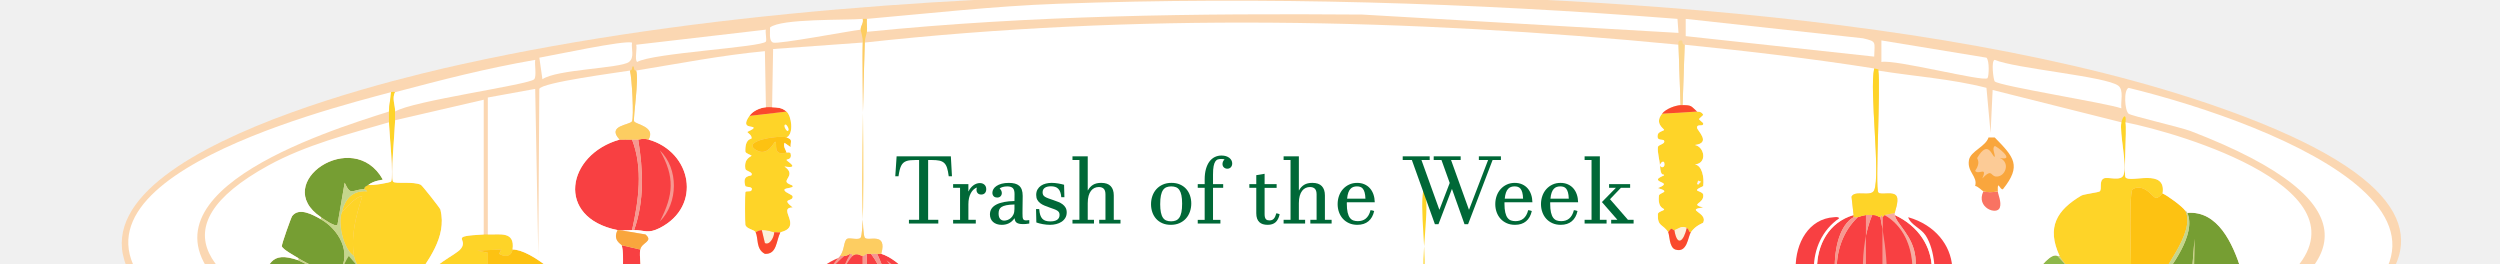
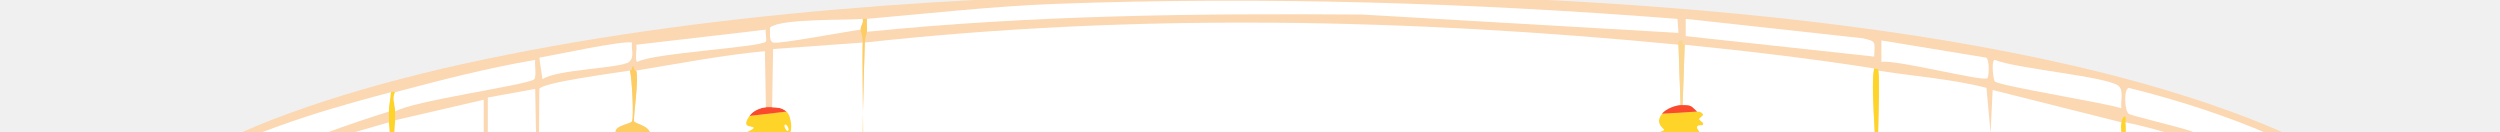
- <svg xmlns="http://www.w3.org/2000/svg" id="Layer_1" data-name="Layer 1" viewBox="0 100 1900 200">
+ <svg xmlns="http://www.w3.org/2000/svg" id="Layer_1" data-name="Layer 1" viewBox="0 100 1900 100">
  <defs>
    <style>
      .cls-1 {
        fill: #f9a63d;
      }

      .cls-2 {
        fill: #fff;
      }

      .cls-3 {
        fill: #f84042;
      }

      .cls-4 {
        fill: none;
      }

      .cls-5 {
        fill: #fae574;
      }

      .cls-6 {
        fill: #769e33;
      }

      .cls-7 {
        fill: #f71a16;
      }

      .cls-8 {
        fill: #006837;
      }

      .cls-9 {
        fill: #f6aca3;
      }

      .cls-10 {
        fill: #f87e7f;
      }

      .cls-11 {
        fill: #fbd7b2;
      }

      .cls-12 {
        fill: #f97362;
      }

      .cls-13 {
        fill: #8eb84a;
      }

      .cls-14 {
        fill: #f69892;
      }

      .cls-15 {
        fill: #fdcd61;
      }

      .cls-16 {
        fill: #fbf0dc;
      }

      .cls-17 {
        fill: #fbf3fa;
      }

      .cls-18 {
        fill: #fed428;
      }

      .cls-19 {
        fill: #fdc212;
      }

      .cls-20 {
        fill: #c4d68c;
      }

      .cls-21 {
        fill: #fbd68e;
      }

      .cls-22 {
        fill: #fa492d;
      }

      .cls-23 {
        fill: #fccb96;
      }
    </style>
  </defs>
  <g>
    <path class="cls-11" d="M922.62,94.69c229.99-1.51,571.3,12.16,785.92,95.02,254.98,98.44,30.03,188.62-100.2,221.17-248.42,62.1-561.67,71.75-817.23,60.62-151.18-6.58-554.53-39.15-668.5-135.98C-1.22,230.31,293.62,161.47,351.19,148.76c180.15-39.79,386.94-52.85,571.44-54.06Z" />
    <path class="cls-2" d="M297.18,170.05c-.16,5.11-1.57,9.54-1.57,14.74-48.07,15.14-205.51,64.44-121.33,137.62,94.23,81.92,444.32,113.94,571.44,121.24,230.3,13.21,486.32,6.99,713.9-31.13,91.99-15.41,492.18-102.8,205.09-212.98-7.04-2.7-45.07-11.52-46.97-13.11-3.01-2.52-3.88-18.14,0-19.66,112.96,27.6,325.27,110.59,103.33,203.15-259.88,108.38-750.89,110.22-1031.72,90.11-133.45-9.56-457.31-43.15-560.48-126.15-114.18-91.86,116.02-149.83,168.3-163.83Z" />
    <path class="cls-2" d="M658.82,124.18c.38-3.17-.26-6.63,0-9.83,46.63-4.09,96.45-9.71,144.82-11.47,157.06-5.7,314.76-.78,471.24,11.47l.78,10.65-240.32-13.93c-125.71-.96-251.49.47-376.52,13.11Z" />
    <path class="cls-18" d="M300.31,170.05c-2.67,4.4.11,10.13,0,14.74-.05,2.31.04,4.51,0,6.55-.13,6.78-3.62,43.65-1.57,46.69,1.33,1.97,15.64-.42,21.14,2.46,1.04.55,14.59,17.66,14.87,18.84,5.13,21.3-10.01,38.95-20.35,54.88-6.06,3.13-4.41,4.74-4.7,4.91-3.7,2.18-12.44,9.01-16.44,8.19-1.39-.28-18.41-19.18-19.57-21.3-.22-.4-1.44-2.96-1.57-3.28-1.1-2.71-2.69-5.38-3.13-8.19-2.46-15.73,1.56-30.53,6.26-45.05-2.89-2.16-15.27,11.22-15.66,12.29,2.73-10.78,8.19-17.19,19.57-16.38l-2.35-1.64c-.03-2,2.02-2.47,3.13-3.28,2.7.84,16.72-1.71,17.22-2.46,2.24-3.32-1.44-38.52-1.57-45.05-.05-2.57,0-5.59,0-8.19,0-5.21,1.4-9.63,1.57-14.74,2.79-.75,2.27.23,3.13,0Z" />
    <path class="cls-11" d="M654.13,122.54c.03,1.2,1.74,5.6,1.57,9.83l-68.1,4.91-.78,44.23c-1.51-.08-3.19-.14-4.7,0l-.78-42.6c-32.89,3.09-65.32,9.43-97.85,14.74-2.18.36-1.28-3.45-2.35-3.28-1.31.22.18,2.85-2.35,3.28-9.04,1.53-66.91,8.97-68.89,13.93l-.78,126.97-2.35-126.97-36.01,6.55v104.03c-1.02-.06-2.11-.06-3.13,0v-102.39l-67.32,15.56c.04-2.04-.05-4.24,0-6.55,12.37-8.06,102.02-20.4,105.68-24.57,1.96-2.24.19-11.26.78-14.74,1.47-.26,1.67-1.39,3.13-1.64l2.35,16.38c10.67-7.55,59.38-8.24,65.75-13.11,4.54-3.47,1.52-10.34,2.35-14.74.65.21,3.06,1.47,3.13,1.64,1.03,2.46-1.39,11.6.78,13.11,11.29-6.82,95.19-11.19,97.85-15.56.73-1.2-.72-7.89,0-9.01.1-.15,2.69-1.27,3.13-1.64.21,3-1.17,10.23,2.35,11.47,3.89,1.38,57.68-8.8,66.54-9.83Z" />
    <path class="cls-2" d="M1281.14,114.35l134.64,14.74c10.73,2.54,8.86,2.45,8.61,13.93l-143.25-15.56v-13.11Z" />
    <path class="cls-2" d="M406.77,145.48c-.6,3.49,1.18,12.5-.78,14.74-3.65,4.18-93.31,16.52-105.68,24.57.11-4.61-2.67-10.35,0-14.74,37.22-9.78,66.85-17.6,106.46-24.57Z" />
    <path class="cls-2" d="M1515.98,145.48c15.37,6.61,84.61,12.53,93.93,19.66,4.42,3.38,1.59,12.36,2.35,17.2-11.75-4.13-92.71-16.95-96.28-20.48-.93-.92-2.92-15.76,0-16.38Z" />
    <path class="cls-2" d="M582.11,122.54c-.72,1.12.73,7.81,0,9.01-2.66,4.37-86.56,8.75-97.85,15.56-2.18-1.51.25-10.65-.78-13.11l98.63-11.47Z" />
    <path class="cls-2" d="M1429.87,130.73l79.84,13.11c2.43,2.29,1.84,14.42.78,15.56-2.83,3.07-70.48-14.55-80.63-12.29v-16.38Z" />
    <path class="cls-2" d="M480.35,132.37c-.82,4.41,2.19,11.28-2.35,14.74-6.38,4.87-55.08,5.55-65.75,13.11l-2.35-16.38c10.76-1.85,64.37-13.42,70.45-11.47Z" />
    <path class="cls-2" d="M655.69,114.35c.82,3.43-1.65,5.11-1.57,8.19-8.86,1.03-62.64,11.21-66.54,9.83-3.52-1.24-2.14-8.47-2.35-11.47,8.29-6.97,57.76-5.4,70.45-6.55Z" />
    <path class="cls-18" d="M367.63,278.18c1.02-.06,2.11-.06,3.13,0,8.43.47,20.84-3.03,18.79,11.47-.78,5.48-5.77,5.95-10.18,3.28l1.57-3.28-18,.82,7.83,1.64v86.01c-25.74-4.16-29.86-10.05-48.53-27.85-.12-.27-1.81-2.26-3.13-4.91l-9.39-26.21c.29-.17-1.37-1.78,4.7-4.91,2.16-1.11,3.37-3.59,5.48-3.28,1,1.57,2.53,2.26,3.91,3.28,4.6,3.36,7.78,12.43,10.96,17.2l-.78,22.12c8.41-12.06,3.68-32.2-8.61-39.32.78-13.1,20.69-19.58,25.05-25.39,5.81-7.75-9.99-9.13,17.22-10.65Z" />
    <path class="cls-13" d="M1563.73,294.57l37.57,40.14-27.4,27.03-2.35-41.78v44.23l-20.35-8.19,20.35,15.56c-7.58,1.8-57.74,16.31-59.49,10.65l16.44-38.5,19.57,9.01c-3.84-6.29-17.62-8.14-17.22-16.38.19-3.87,24.01-46.76,32.88-41.78Z" />
    <path class="cls-19" d="M1643.57,247.05c3.67,1.49,15.3,10.06,17.22,13.11,8.75,16.4-20.44,48.01-20.35,55.7-3.67,4.91-7.3,9.82-10.96,14.74-3.96,2.23-3.58,5.16-9.39,4.91.64-11.61-3.08-89.53.78-91.75,8.41-4.82,15.47,6.09,17.22,6.55,2.46.64,5.19-3.4,5.48-3.28Z" />
    <path class="cls-3" d="M480.35,206.1c8.48,21.72,5.01,46.51,0,68.81-2.98-.06-6.67.44-9.39,0-.51-.08-1.06.1-1.57,0-47.49-9.48-38.87-57.41,1.57-68.81.45-.13,7.78.05,9.39,0Z" />
    <path class="cls-6" d="M1703.06,304.4c-8.37,5.51-16.15,10.97-23.48,18.02-2.07,1.03-11.72,7.37-12.52,5.73l.78-46.69-3.91,49.97c-.96,1.87-23.4-8.54-23.48-15.56,9.3-12.44,28.98-37.71,21.92-54.06,23.31-1.85,34.47,23.36,40.71,42.6Z" />
    <path class="cls-6" d="M279.95,240.5c-1.11.81-3.16,1.28-3.13,3.28-9.42.15-10.01,5.71-14.87-4.91l-5.48,31.95c-1.53,2.08-10.78-4.57-12.52-5.73-38.82-26.01,24.6-68.71,46.97-28.67-.47.67-5.86.39-10.96,4.1Z" />
    <path class="cls-13" d="M466.26,369.93c-2.09,4.4-29.79,11.42-31.31,9.01,2.74-11.97,9.77-28.22,7.05-40.14l-8.61,40.14c-1.29,1.49-13.98-12.1-14.09-13.11-.16-1.43,8.59-25.87,9.39-27.03.23-.33,5.91-4.74,6.26-4.91,23.91-12.17,28.5,18.44,31.31,36.04Z" />
    <path class="cls-6" d="M243.95,266.71c13.01,7.39,23.79,24.64,14.09,40.14-3.18,5.09-26.31-7.51-31.31-10.65-2.59-1.63-11.9-6.59-12.52-9.01-.33-1.29,7.1-21.99,7.83-22.94,5.25-6.88,15.54-1.16,21.92,2.46Z" />
    <path class="cls-6" d="M226.72,297.84c1.98.68,27.58,14.02,28.18,15.56,1.11,2.85-6.31,15.29-8.61,15.56-3.92.47-8.84-11.54-18,6.55-4.6-1.98-30.46-12.65-31.31-15.56,6.99-18.94,8.08-29.6,29.75-22.12Z" />
    <path class="cls-13" d="M1623.22,356.82c-16.18,5.24-32,10.65-48.53,14.74-2.12-5.77,28.18-37.08,30.53-37.68,6.39-1.63,17.89,15.93,18,22.94Z" />
    <path class="cls-3" d="M1408.74,263.44v1.64c-20.26,11.33-18.49,68.4,1.57,81.92-.84-.26-2.43.29-3.13,0-34.23-14.04-36.25-72.69,1.57-83.55Z" />
    <path class="cls-6" d="M1663.93,342.08c-12.25,5.03-23.49,8.93-36.01,13.11l-14.09-18.84c1.02-3.3,5.37,8.1,15.66-5.73,4.18-2.35,6.59-8.67,11.74-8.19,1.56.15,26.93,14.69,22.7,19.66Z" />
    <path class="cls-3" d="M1443.18,346.99c-.05-.11-1.84.25-1.57-1.64,11.43-6.96,15.46-37.47,14.09-49.97-1.8-16.41-14.51-25.16-15.66-31.95,36.91,17.14,37.14,62.57,3.13,83.55Z" />
    <path class="cls-18" d="M1443.18,346.99c7.82,17.84-5.28,14.54-9.39,18.02-.43.36-.61-.36-1.57,1.64h-12.52c-.86-2.13-1.23-1.35-1.57-1.64-4.52-3.91-14.26,6.25-10.96-18.02.7.29,2.29-.26,3.13,0s2.2-.21,3.13,0c2.08.47,4.42-.03,4.7,0,1.02.1,2.1-.03,3.13,0,3.11.08,2.73.46,6.26,0,1-.13,2.15.19,3.13,0,1.89-.37,4.71.51,6.26,0,1.64-.54,2.71-.43,4.7-1.64-.28,1.89,1.52,1.53,1.57,1.64Z" />
    <path class="cls-6" d="M1704.63,307.67c1.48,5.52,7.48,10.9,2.35,16.38-1.47,1.57-33.5,15.97-38.36,18.02-5.69-9.35,5.14-14.07,10.96-19.66,8.78-4.38,16.03-10.95,25.05-14.74Z" />
    <path class="cls-6" d="M305,361.74c-8.9-2.25-17.83-5.45-26.61-8.19-3.96-7.94,18.87-27.97,22.7-26.21l3.91,34.4Z" />
    <path class="cls-3" d="M663.52,384.67c-1.68,6.58.16,24.48,1.57,31.95-27.57,9.66-14.09-16.44-17.22-33.59,4.1-2.1,16.28-3.89,15.66,1.64Z" />
    <path class="cls-20" d="M1620.09,335.52c5.81.24,5.43-2.69,9.39-4.91-10.28,13.83-14.64,2.43-15.66,5.73l14.09,18.84c-1.5.5-3.07,1.11-4.7,1.64-.12-7-11.61-24.57-18-22.94-2.35.6-32.65,31.91-30.53,37.68-4.1,1.02-2.98-.04-3.13,0l-20.35-15.56,20.35,8.19v-44.23l2.35,41.78,27.4-27.03-37.57-40.14h1.57c2.46,5.31,27.37,31.93,32.09,34.4,1.41.74,21.52,6.5,22.7,6.55Z" />
    <path class="cls-20" d="M428.68,338.8c-.81,1.17-9.55,25.6-9.39,27.03.11,1,12.8,14.6,14.09,13.11l8.61-40.14c2.72,11.92-4.31,28.17-7.05,40.14,1.52,2.41,29.22-4.62,31.31-9.01.77,4.81-.02,4.67,0,4.91-8.48,4.53-31.06,3.56-32.88,14.74-.23-.04.19.93-4.7,0,8.17-2.33-8.92-21.11-10.18-21.3-1.18-.18-16.64,13.59-18,16.38-1.83-.55-3.99.51-6.26-1.64,10.02-6.38,24.69-13.92,28.18-27.03s-3.81-32.11,1.57-40.96l4.7,23.76Z" />
    <path class="cls-13" d="M319.09,345.35c1.32,2.65,3.01,4.65,3.13,4.91,2.75,6.14,2.99,5.9,0,12.29,7.56-6.08,12.32-2.96,13.31,7.37-9.21-3.88-19.34-5.8-28.96-8.19l-1.57-36.86c3.62,4.95,11.64,15.56,14.09,20.48Z" />
    <path class="cls-13" d="M466.26,374.84c.47,5.78,5.6,16.7.78,21.3-3.49,1.75-28.03-5.68-33.66-6.55,1.82-11.19,24.4-10.21,32.88-14.74Z" />
    <path class="cls-15" d="M668.22,366.65c7.87,12.32-2.71,10.24-4.7,18.02.63-5.53-11.56-3.74-15.66-1.64-.92-5.01-9.56-6.72-6.26-16.38,1.83.37,5.81.23,7.83,0s4.21.15,6.26,0l1.57-1.64c3.17,2.05,7.46,2.19,10.96,1.64Z" />
    <path class="cls-14" d="M647.87,294.57c-14.4,14.61-13.94,56.6,1.57,72.09-2.02.23-6,.37-7.83,0-3.85-.77-4.45-2.47-6.26-3.28-25.78-30.59-19.94-39.77,1.57-67.17.84-1.07,1.5-1.55,1.57-1.64,1.03-.04,2.11.09,3.13,0-27.05,22.54-28.02,53.51,3.91,70.45-15.65-22.77-12.5-49.09.78-72.09,1.08-.27,1.76.47,1.57,1.64Z" />
    <path class="cls-6" d="M428.68,389.59c-8.51-1.62-20.25-2.53-28.18-4.91,1.37-2.8,16.82-16.56,18-16.38,1.25.19,18.35,18.97,10.18,21.3Z" />
    <path class="cls-20" d="M1679.58,322.42c-5.82,5.59-16.65,10.31-10.96,19.66-1.08.45-3.6-.45-4.7,0,4.23-4.97-21.14-19.51-22.7-19.66-5.15-.48-7.56,5.84-11.74,8.19,3.66-4.92,7.28-9.83,10.96-14.74.08,7.03,22.52,17.43,23.48,15.56l3.91-49.97-.78,46.69c.8,1.64,10.45-4.7,12.52-5.73Z" />
    <path class="cls-10" d="M1432.22,366.65c-2.17,4.57,0,20.58-1.57,26.21-2.24.35-7.16.35-9.39,0-3.13-8.18,1.82-17.86-1.57-26.21h12.52Z" />
    <path class="cls-3" d="M486.61,289.65c-.98,5.33,1.12,13.79,0,18.84-1.62,7.29-7.94-1.81-10.18,4.1-5.21-6.97-1.33-15.53-3.91-26.21l14.09,3.28Z" />
    <path class="cls-9" d="M1440.05,261.8c.1.53-.09,1.11,0,1.64,1.14,6.79,13.86,15.54,15.66,31.95,1.37,12.5-2.66,43.01-14.09,49.97-1.99,1.21-3.05,1.1-4.7,1.64,21.86-21,23.77-67.63-4.7-83.55l7.83-1.64Z" />
    <path class="cls-20" d="M1662.36,261.8c7.07,16.35-12.61,41.62-21.92,54.06-.09-7.69,29.1-39.31,20.35-55.7.06.1.62-.55,1.57,1.64Z" />
    <path class="cls-20" d="M1704.63,307.67c-9.02,3.79-16.27,10.36-25.05,14.74,7.34-7.05,15.11-12.51,23.48-18.02.44,1.37,1.2,1.91,1.57,3.28Z" />
    <path class="cls-2" d="M367.63,278.18c-27.21,1.52-11.41,2.9-17.22,10.65-4.36,5.81-24.27,12.29-25.05,25.39h-1.57c-1.39-1.01-2.92-1.7-3.91-3.28-2.11-.31-3.32,2.16-5.48,3.28,10.34-15.93,25.49-33.58,20.35-54.88-.29-1.18-13.83-18.29-14.87-18.84-5.49-2.88-19.8-.48-21.14-2.46-2.06-3.04,1.43-39.91,1.57-46.69l67.32-15.56v102.39Z" />
    <path class="cls-18" d="M269,294.57c-8.21-5.26-12.2-25-9.39-32.77.38-1.06,12.76-14.45,15.66-12.29-4.7,14.52-8.72,29.33-6.26,45.05Z" />
    <g>
      <path class="cls-18" d="M1615.39,192.99c1.09,5.92-1.45,39.63,0,41.78,3.26,4.81,31.27-7.52,28.18,12.29-.29-.12-3.02,3.92-5.48,3.28-1.75-.46-8.82-11.37-17.22-6.55-3.87,2.22-.14,80.13-.78,91.75-1.18-.05-21.29-5.81-22.7-6.55-4.72-2.47-29.63-29.09-32.09-34.4-10.2-22.02-1.96-34.95,16.44-45.87,1.94-1.15,13.33-2.47,14.09-3.28,1.92-2.05-.84-8.01,3.13-9.83,2.97-1.37,12.81,2.42,14.87-2.46,3.11-7.34-3.29-32.24-1.57-40.14,1.02-4.68,3.92-7.44,3.13,0Z" />
      <path class="cls-18" d="M1583.3,251.97c8.22-.11-6.12,17.17-7.05,23.76-1.46,10.4,2.97,20.12,2.35,30.31-18.34-14.8-15.22-42.64,4.7-54.06Z" />
    </g>
    <path class="cls-3" d="M655.69,294.57v72.09c-2.05.15-4.23-.23-6.26,0-15.5-15.49-15.96-57.47-1.57-72.09,3.14-3.19,6.84.2,7.83,0Z" />
    <path class="cls-3" d="M641.6,294.57c2.84-.25,3.04-1.23,4.7-1.64-13.29,22.99-16.43,49.31-.78,72.09-31.93-16.94-30.96-47.91-3.91-70.45Z" />
    <path class="cls-3" d="M1429.09,265.08c5.06,26.87,8.61,55.8-1.57,81.92-3.53.46-3.15.08-6.26,0-6.68-25.22-8.54-59.21,1.57-83.55,3.83-.18,4.35,1.3,6.26,1.64Z" />
    <path class="cls-3" d="M1436.92,346.99c-1.56.51-4.37-.37-6.26,0v-81.92l1.57-1.64c28.47,15.93,26.56,62.56,4.7,83.55Z" />
    <path class="cls-3" d="M1418.13,263.44v83.55c-.27-.03-2.61.47-4.7,0-21.85-20.89-24.27-60.25-1.57-81.92,1.83-.66,4.31-1.33,6.26-1.64Z" />
    <path class="cls-14" d="M1422.83,263.44c-10.1,24.34-8.24,58.33-1.57,83.55-1.03-.03-2.11.1-3.13,0v-83.55c1.49-.24,3.17.07,4.7,0Z" />
    <path class="cls-14" d="M1411.87,265.08c-22.71,21.67-20.28,61.02,1.57,81.92-.93-.21-2.32.25-3.13,0-20.05-13.52-21.82-70.58-1.57-81.92.55-.31,2.33.29,3.13,0Z" />
    <path class="cls-14" d="M1430.65,265.08v81.92c-.98.19-2.13-.13-3.13,0,10.18-26.11,6.63-55.05,1.57-81.92.08.01.76-3.48,1.57,0Z" />
    <g>
      <path class="cls-19" d="M389.54,289.65c14.03-.13,43.75,25.1,47.75,37.68,1.34,4.21-1.43,3.52-2.35,6.55-.35.18-6.03,4.58-6.26,4.91l-4.7-23.76c-5.38,8.85,2,27.59-1.57,40.96s-18.16,20.65-28.18,27.03c-1.94.06-1.86-1.77-1.57-3.28.13-.67,6.93-1.57,3.91-4.91-3.53.77-3.63,4.81-3.91,4.91-7.93,2.97-14.34-.41-21.92-1.64v-86.01l-7.83-1.64,18-.82-1.57,3.28c4.4,2.67,9.4,2.2,10.18-3.28Z" />
      <path class="cls-18" d="M390.33,307.67c6.32,17.89,3.19,36.71.78,54.88l-7.05,15.56c6.56-19.68,7.5-39.06,7.05-59.8-.01-.65-5.93-3.08-.78-10.65Z" />
      <path class="cls-2" d="M392.68,379.76c.29-.11.38-4.15,3.91-4.91,3.02,3.34-3.78,4.25-3.91,4.91Z" />
    </g>
    <path class="cls-5" d="M323.79,314.23h1.57c12.29,7.12,17.02,27.26,8.61,39.32l.78-22.12c-3.17-4.77-6.36-13.85-10.96-17.2Z" />
    <g>
      <path class="cls-18" d="M1289.75,184.8c.2.18,3.45-.39,4.7,2.46.14.32-3.15,2.78-3.13,3.28.03.66,3.09,2.6,3.13,3.28.17,3.02-4.8-.15-4.7,3.28.06,2.11,11.09,11.5-1.57,13.11,7.29,1.45,9.43,14.03,0,14.74,5.47.99,7.08,9.95,6.26,16.38-.07.53-4.81,1.81-4.7,3.28.05.63,4.43,1.44,4.7,3.28,1.05,7.25-10.7,6.94,0,9.83-14.28,1.76,3.66,3.67,0,11.47-.28.6-5.45,1.78-9.39,7.37-2.2-.17-.72-1.9-3.13-3.28-3.84-2.19-6.47.79-9.39,1.64-1.71.5-1.38-3.73-4.7,1.64-3.91-6.41-8.31-4.03-7.83-13.93.08-1.69,4.5-2.59,4.7-3.28.39-1.34-5-.39-3.91-10.65.26-2.42,9.59-2.73-.78-5.73,10.21-4.15-.07-3.93,0-6.55.04-1.59,4.76-2.83,4.7-3.28-.23-1.54-2.59,2.11-3.13-7.37,1.06,2.43,4.46,1.47,3.13-2.46-1.17-1.62-3.46,1.71-3.13,2.46-.22-3.86-2.06-9.87-1.57-13.93.26-2.13,5.77-2.15,4.7-4.91-.62-1.6-6.27.86-4.7-4.91.51-1.89,4.7-2.71,4.7-3.28,0-.96-7.58-4.8-1.57-12.29l26.61-1.64Z" />
      <path class="cls-16" d="M1281.92,273.27c-2.16,9.74-7.22,14.9-9.39,1.64,2.92-.85,5.56-3.83,9.39-1.64Z" />
      <path class="cls-2" d="M1261.57,225.76c-.33-.74,1.97-4.08,3.13-2.46,1.33,3.92-2.07,4.88-3.13,2.46Z" />
      <polygon class="cls-17" points="1290.53 237.22 1292.88 238.04 1290.53 240.5 1289.75 239.68 1290.53 237.22" />
    </g>
    <path class="cls-16" d="M588.37,276.54c.14,3.08-3.2,10.18-7.05,8.19l-2.35-9.83c4.17-.31,8.92,1.71,9.39,1.64Z" />
    <g>
      <path class="cls-18" d="M597.77,184.8c3.8,3.14,5.77,17.11,0,19.66-5.39-1.94-35.65,2.66-22.7,9.83,8.8,4.87,13.28-6.85,14.09-6.55,2.03.75-2.58,11.34,8.61,8.19.04.16,2.77-.6,3.13.82,1.27,4.91-3.25,4.13-3.13,4.91s10.96,6.9-1.57,4.91c7.79,5.45,1.25,8.92,1.57,11.47.22,1.82,4.34,2.47,4.7,3.28.85,1.91-6.97,1.32-6.26,3.28.78,2.15,6.23,3.25,6.26,4.91.08,4.08-9.19.88,0,8.19-12.23.18,8.23,14.75-9.39,18.84-1.41.33-3.21-.23-4.7,0-.47.07-5.23-1.95-9.39-1.64-2.36.17-2.79.56-4.7,1.64-1.05-2.1-7.04-2.38-7.83-5.73-.28-1.19-.31-23.39,0-24.57.44-1.65,3.84.05,4.7-1.64,1.62-3.19-4.29-1.93-4.7-3.28-2.63-8.62,4.24-7.21,4.7-8.19,1.24-2.64-4.37-2.76-4.7-4.91-1.23-8,4.7-9.21,4.7-9.83,0-.52-4.66-1.67-4.7-3.28-.21-10.09,4.56-9.18,4.7-9.83.54-2.59-3.22-4.3-3.13-4.91.07-.46,5.05-2.06,4.7-3.28-.49-1.66-10.1.93-3.13-9.01l28.18-3.28Z" />
      <path class="cls-19" d="M597.77,204.46c5.08,1.83,2.88,2.58,3.13,7.37l-4.7-3.28c-1,3.32,1.04,5.19,1.57,7.37-11.19,3.15-6.58-7.44-8.61-8.19-.81-.3-5.29,11.42-14.09,6.55-12.95-7.17,17.31-11.77,22.7-9.83Z" />
      <path class="cls-22" d="M582.11,181.52c1.5-.14,3.18-.08,4.7,0,4.35.24,7.33.28,10.96,3.28l-28.18,3.28c2.71-3.87,8.11-6.14,12.52-6.55Z" />
      <path class="cls-2" d="M596.98,194.63c1.02-.14,3.75,4.62,1.57,4.91-1.02.14-3.75-4.62-1.57-4.91Z" />
    </g>
    <g>
      <path class="cls-3" d="M661.96,292.93c16.13,21.59,16.13,48.87,3.91,72.09,17.82-21.11,11.5-49.09.78-72.09.93.2,2.31-.25,3.13,0,13.75,4.13,33.51,25.4,31.31,41.78-1.6,11.93-21.63,30.18-32.88,31.95-3.5.55-7.79.41-10.96-1.64l1.57-72.09c1.02-.03,2.12-.1,3.13,0Z" />
      <path class="cls-14" d="M666.65,292.93c10.72,23,17.04,50.97-.78,72.09,12.21-23.21,12.22-50.49-3.91-72.09,1.51.15,3.25-.32,4.7,0Z" />
      <path class="cls-14" d="M657.26,365.01l-1.57,1.64v-72.09c1.58-.32,1.76-1.59,3.13-1.64l-1.57,72.09Z" />
      <path class="cls-14" d="M673.7,297.84c24.07,15.96,25.05,43.41,3.13,62.26l11.74-18.84c6.2-19.96-4.63-28.99-14.87-43.42Z" />
    </g>
    <g>
      <path class="cls-3" d="M492.87,206.1c32.78,9.27,40.98,50.69,8.61,67.17-9.33,4.75-11.64,1.49-19.57,1.64,7.95-22.53,6.85-45.6,3.13-68.81,1.08.08,3.29-1.28,7.83,0Z" />
      <path class="cls-14" d="M485.05,206.1c3.72,23.21,4.82,46.28-3.13,68.81-.52,0-1.05.01-1.57,0,5.01-22.29,8.48-47.09,0-68.81,1.54-.05,3.17-.11,4.7,0Z" />
      <path class="cls-14" d="M501.48,214.29c14.46,13.93,14.01,40.05,0,54.06,10.43-20.33,11.56-33.76,0-54.06Z" />
    </g>
    <g>
      <path class="cls-20" d="M276.82,243.78l2.35,1.64c-11.38-.81-16.84,5.61-19.57,16.38-2.81,7.77,1.19,27.51,9.39,32.77.44,2.81,2.03,5.48,3.13,8.19l-7.05-8.19c-7.9,11.15-6.41,26.55-16.44,36.86l24.27,12.29,2.35-25.39h-15.66c4.45-5.25,16.12-1.88,14.09-12.29,1.16,2.12,18.18,21.01,19.57,21.3,4,.82,12.74-6.01,16.44-8.19l9.39,26.21c-2.45-4.92-10.47-15.53-14.09-20.48l1.57,36.86c-.49-.12-1.07.12-1.57,0l-3.91-34.4c-3.83-1.76-26.66,18.28-22.7,26.21-1.64-.51-3.23-1.17-4.7-1.64,4.17-6.07-27.32-17.04-28.96-16.38l2.35,6.55c-6.2-2.4-12.62-3.9-18.79-6.55,9.17-18.09,14.08-6.09,18-6.55,2.3-.27,9.72-12.71,8.61-15.56-.6-1.54-26.2-14.88-28.18-15.56v-1.64c5,3.14,28.13,15.74,31.31,10.65,9.7-15.5-1.08-32.75-14.09-40.14v-1.64c1.74,1.17,11,7.81,12.52,5.73l5.48-31.95c4.86,10.63,5.45,5.07,14.87,4.91Z" />
      <path class="cls-6" d="M273.69,351.91c-8.97-2.9-17.82-6.42-26.61-9.83l-2.35-6.55c1.65-.65,33.13,10.31,28.96,16.38Z" />
      <path class="cls-6" d="M272.13,302.76c.13.32,1.35,2.87,1.57,3.28,2.03,10.4-9.64,7.04-14.09,12.29h15.66l-2.35,25.39-24.27-12.29c10.03-10.31,8.53-25.71,16.44-36.86l7.05,8.19Z" />
      <polygon class="cls-6" points="277.61 314.23 290.91 328.15 279.17 342.08 277.61 314.23" />
    </g>
    <g>
      <path class="cls-2" d="M1275.66,134.01l1.57,45.87c-4.28.37-11.06,2.77-14.09,6.55-6.01,7.49,1.57,11.32,1.57,12.29,0,.56-4.18,1.38-4.7,3.28-1.57,5.78,4.08,3.32,4.7,4.91,1.07,2.77-4.44,2.79-4.7,4.91-.49,4.06,1.35,10.06,1.57,13.93.54,9.48,2.9,5.84,3.13,7.37.07.45-4.66,1.69-4.7,3.28-.07,2.62,10.21,2.4,0,6.55,10.37,3,1.04,3.32.78,5.73-1.08,10.26,4.3,9.31,3.91,10.65-.2.69-4.61,1.59-4.7,3.28-.49,9.9,3.92,7.51,7.83,13.93,1.11,1.82.66,11.58,5.48,13.11,9.15,2.9,9.45-9.86,11.74-13.11,3.94-5.59,9.11-6.78,9.39-7.37,3.66-7.8-14.28-9.7,0-11.47-10.7-2.89,1.05-2.58,0-9.83-.27-1.84-4.65-2.64-4.7-3.28-.11-1.47,4.63-2.74,4.7-3.28.82-6.43-.8-15.4-6.26-16.38,9.43-.72,7.29-13.29,0-14.74,12.65-1.6,1.63-11,1.57-13.11-.1-3.42,4.87-.25,4.7-3.28-.04-.67-3.1-2.62-3.13-3.28-.02-.49,3.27-2.95,3.13-3.28-1.25-2.85-4.5-2.28-4.7-2.46-4.75-4.28-3.9-4.83-10.96-4.91l1.57-45.87c48.07,4.83,96.3,10.49,144.03,18.02-3.71,17.18,4.9,80.89,0,92.56-2.26,5.39-14.86-.48-17.22,4.91l1.57,13.93c-37.82,10.87-35.8,69.52-1.57,83.55-3.3,24.27,6.44,14.11,10.96,18.02l-1.57,27.03c2.61,4.15,3.18.58,4.7.82,2.24.35,7.16.35,9.39,0,1.51-.23,2.08,3.34,4.7-.82l-1.57-27.03c4.11-3.48,17.21-.18,9.39-18.02,34.01-20.98,33.78-66.42-3.13-83.55-.09-.53.1-1.11,0-1.64-.11-.61,3.12-8.61,1.57-12.29-2.06-4.86-12.41-.77-14.09-3.28-2.54-3.79,1.94-81.09,0-92.56,27.34,4.44,55.2,6.19,82.19,13.11l3.13,34.4,1.57-32.77,97.85,24.57c-1.72,7.9,4.67,32.8,1.57,40.14-2.06,4.87-11.9,1.09-14.87,2.46-3.97,1.82-1.21,7.78-3.13,9.83-.76.81-12.15,2.12-14.09,3.28-18.4,10.92-26.64,23.86-16.44,45.87h-1.57c-8.87-4.99-32.69,37.91-32.88,41.78-.4,8.24,13.38,10.09,17.22,16.38l-19.57-9.01-16.44,38.5c1.75,5.66,51.91-8.85,59.49-10.65.15-.04-.97,1.02,3.13,0,16.54-4.09,32.35-9.5,48.53-14.74,1.62-.53,3.2-1.14,4.7-1.64,12.52-4.18,23.76-8.08,36.01-13.11,1.1-.45,3.62.45,4.7,0,4.86-2.05,36.89-16.45,38.36-18.02,5.14-5.49-.87-10.87-2.35-16.38-.37-1.37-1.12-1.91-1.57-3.28-6.24-19.24-17.39-44.44-40.71-42.6-.94-2.19-1.5-1.54-1.57-1.64-1.92-3.05-13.55-11.62-17.22-13.11,3.09-19.8-24.92-7.47-28.18-12.29-1.45-2.14,1.09-35.85,0-41.78,40.96,8.06,191.14,52.05,124.46,116.32-95.83,92.37-484.09,123.5-618.4,129.43-219.29,9.68-470.01,2.71-685.72-37.68-50.77-9.51-407.4-78.85-231.71-175.3,28.24-15.5,61.02-23.91,91.59-32.77.12,6.53,3.8,41.74,1.57,45.05-.5.74-14.53,3.3-17.22,2.46,5.1-3.71,10.49-3.42,10.96-4.1-22.37-40.04-85.79,2.66-46.97,28.67v1.64c-6.38-3.62-16.67-9.33-21.92-2.46-.73.95-8.16,21.65-7.83,22.94.62,2.42,9.94,7.38,12.52,9.01v1.64c-21.66-7.48-22.75,3.18-29.75,22.12.86,2.91,26.71,13.59,31.31,15.56,6.17,2.65,12.58,4.15,18.79,6.55,8.8,3.41,17.64,6.93,26.61,9.83,1.46.47,3.06,1.13,4.7,1.64,8.78,2.75,17.71,5.94,26.61,8.19.49.12,1.07-.12,1.57,0,9.62,2.39,19.76,4.31,28.96,8.19-.99-10.33-5.74-13.45-13.31-7.37,2.99-6.39,2.75-6.15,0-12.29,18.67,17.8,22.79,23.69,48.53,27.85,7.58,1.23,13.99,4.61,21.92,1.64-.29,1.51-.38,3.34,1.57,3.28,2.27,2.15,4.43,1.09,6.26,1.64,7.93,2.38,19.67,3.29,28.18,4.91,4.88.93,4.46-.04,4.7,0,5.63.88,30.17,8.3,33.66,6.55,4.82-4.59-.31-15.51-.78-21.3-.02-.24.77-.1,0-4.91-2.81-17.6-7.4-48.21-31.31-36.04.92-3.03,3.69-2.34,2.35-6.55-4-12.58-33.72-37.81-47.75-37.68,2.05-14.5-10.36-11-18.79-11.47v-104.03l36.01-6.55,2.35,126.97.78-126.97c1.98-4.96,59.85-12.4,68.89-13.93,1.55,5.82,3.07,35.27,1.57,38.5-1.35,2.9-19.7,3.09-9.39,13.93-40.43,11.4-49.06,59.33-1.57,68.81-4.07,7.74,2.97,10.79,3.13,11.47,2.58,10.68-1.29,19.24,3.91,26.21,2.24-5.91,8.56,3.19,10.18-4.1,1.12-5.05-.98-13.51,0-18.84s10.29-6.04,3.91-11.47l-19.57-3.28c2.72.44,6.42-.06,9.39,0,.52.01,1.04,0,1.57,0,7.93-.15,10.24,3.11,19.57-1.64,32.37-16.48,24.17-57.9-8.61-67.17,5.87-9.87-10.26-11.59-10.96-13.93-.81-2.74,3.84-32.14,1.57-38.5,32.53-5.31,64.96-11.65,97.85-14.74l.78,42.6c-4.42.42-9.81,2.68-12.52,6.55-6.97,9.94,2.64,7.35,3.13,9.01.36,1.21-4.63,2.82-4.7,3.28-.09.61,3.67,2.33,3.13,4.91-.14.65-4.91-.26-4.7,9.83.03,1.61,4.7,2.75,4.7,3.28,0,.62-5.93,1.83-4.7,9.83.33,2.15,5.94,2.28,4.7,4.91-.46.98-7.33-.43-4.7,8.19.41,1.34,6.32.08,4.7,3.28-.86,1.69-4.26,0-4.7,1.64-.31,1.18-.28,23.38,0,24.57.79,3.35,6.77,3.64,7.83,5.73,2.17,4.3.06,12.84,7.05,16.38,9.25.43,8.48-9.93,11.74-16.38,17.63-4.09-2.83-18.66,9.39-18.84-9.19-7.31.08-4.11,0-8.19-.03-1.67-5.48-2.77-6.26-4.91-.71-1.95,7.11-1.36,6.26-3.28-.36-.8-4.47-1.46-4.7-3.28-.31-2.55,6.22-6.02-1.57-11.47,12.53,1.98,1.68-4.12,1.57-4.91s4.4,0,3.13-4.91c-.37-1.41-3.09-.66-3.13-.82-.53-2.19-2.56-4.05-1.57-7.37l4.7,3.28c-.25-4.79,1.94-5.54-3.13-7.37,5.77-2.55,3.8-16.52,0-19.66s-6.61-3.04-10.96-3.28l.78-44.23,68.1-4.91c-.85,20.41,2.53,142.22-1.57,148.27-1.45,2.14-8.35-.14-10.18.82-2.86,1.51-1.86,8.31-5.48,13.11-.07.09-.72.56-1.57,1.64-33.59,13.91-35.76,52.02-1.57,67.17,1.81.8,2.42,2.5,6.26,3.28-3.3,9.67,5.35,11.38,6.26,16.38,3.14,17.14-10.35,43.25,17.22,33.59-1.4-7.47-3.25-25.37-1.57-31.95,1.99-7.78,12.57-5.7,4.7-18.02,11.25-1.77,31.27-20.01,32.88-31.95,2.2-16.38-17.56-37.64-31.31-41.78,4.82-17.31-10.31-9.02-12.52-12.29-4.1-6.05-.68-131.16,0-148.27,205.07-22.55,413.24-18.25,618.4,1.64Z" />
      <path class="cls-15" d="M658.82,114.35c-.26,3.2.38,6.66,0,9.83-.21,1.72-1.41,4.33-1.57,8.19-.68,17.11-4.1,142.22,0,148.27,2.21,3.26,17.34-5.02,12.52,12.29-.82-.25-2.2.2-3.13,0-1.44-.32-3.19.15-4.7,0-1.01-.1-2.11-.03-3.13,0-1.38.04-1.55,1.32-3.13,1.64-.99.2-4.68-3.19-7.83,0,.19-1.17-.48-1.91-1.57-1.64-1.66.41-1.86,1.39-4.7,1.64-1.03.09-2.1-.04-3.13,0,3.62-4.8,2.62-11.6,5.48-13.11,1.82-.96,8.73,1.32,10.18-.82,4.1-6.05.71-127.86,1.57-148.27.18-4.23-1.53-8.63-1.57-9.83-.09-3.08,2.39-4.76,1.57-8.19,2.01-.18,2.29.07,3.13,0Z" />
      <path class="cls-18" d="M1427.52,153.67c1.94,11.48-2.54,88.77,0,92.56,1.68,2.5,12.03-1.59,14.09,3.28,1.55,3.67-1.68,11.68-1.57,12.29l-7.83,1.64-1.57,1.64c-.8-3.48-1.49.01-1.57,0-1.91-.34-2.43-1.82-6.26-1.64-1.53.07-3.21-.24-4.7,0-1.95.31-4.43.97-6.26,1.64-.8.29-2.59-.31-3.13,0v-1.64l-1.57-13.93c2.36-5.4,14.96.47,17.22-4.91,4.9-11.67-3.71-75.38,0-92.56,5.34.84,2.83,1.59,3.13,1.64Z" />
      <path class="cls-21" d="M1280.36,134.01l-1.57,45.87c-.52,0-1.05-.04-1.57,0l-1.57-45.87c.19.02-1.2-3.63,2.35-3.28,1.27.13-.13,3.03,2.35,3.28Z" />
      <path class="cls-13" d="M539.84,407.61c4.21-4.78-8.33-37.2-10.18-37.68-7.06,10-23.15,18.2-24.27,31.13-.23-.04-1.89.54-4.7,0,6.7-8.78-16.69-15.61-21.92-18.02.43-1.26,1.09-2.03,1.57-3.28l19.57,11.47,4.7-31.13,1.57,29.49,21.14-24.57c2.22,1.99,1.53,4.11,5.48,3.28,20.56-23.51,39.04-23.42,58.71.82,4.31,5.31,26.99,44.22,21.14,46.69-24.26-1.59-48.61-5.06-72.8-8.19Z" />
      <path class="cls-6" d="M782.5,389.59l-35.23,24.57-1.57-45.87-4.7,47.51-33.66-24.57c26.9-54.8,49.62-63.85,75.15-1.64Z" />
      <path class="cls-13" d="M1304.63,348.63c10.8-2.92,15.62,15.21,19.57,23.76.94,2.03-3.27,4.46-3.13,4.91.6,1.93,22.88,23.44,21.92,32.77l-77.5,9.01c.03-12.42,4.83-28.34,18-22.12-17.83-11.04,2-25.92,17.22-14.74-7.78-6.79-5.4-31.06,3.91-33.59Z" />
      <path class="cls-6" d="M1238.09,383.03c-1.21,1.38-29.14,20.85-30.53,19.66l-4.7-37.68.78,35.22c-2.17-.32-3.62-1.59-6.26-2.46-4.96-6.51-17.44-13.3-20.35-18.02-4.88-7.9,3.5-23.1,9.39-30.31,25.77-31.54,43.68,1.3,56.36,26.21.04,1.88-3.41,5.9-4.7,7.37Z" />
      <path class="cls-6" d="M957.07,381.4c25.99-5.5,37.36,30.19,37.57,50.79l-69.67-2.46c4.77-13.15,17.56-45.26,32.09-48.33Z" />
      <path class="cls-13" d="M851.39,430.55c-5.11-10.47,9.21-15.47,9.39-17.2.09-.87-8.26.75-9.39-1.64-.63-1.33,3.13-25.24,3.13-29.49l-7.05,33.59c-.87.38-15.28-8.91-16.44-9.83-2.58-2.06-4.11-7.1-7.83-8.19,36.57-69.5,51.71-15.04,61.06,31.95-2.25,5.91-28.03.86-32.88.82Z" />
      <path class="cls-3" d="M1089.36,430.55c-2.63-.02-11.2,3.47-14.87,1.64-9.11-4.54-7.67-93.95,5.48-106.49,1.21.26,2.65-.17,3.91,0,14.26,8.38,13.28,82.92,10.18,99.12-.24,1.25-2.07,6.97-4.7,5.73Z" />
      <path class="cls-3" d="M1076.83,325.69c-10.69,24.6-11.93,52.58-10.96,79.46.17,4.79,6.56,25.29,2.35,27.03-29.92,12.38-26.9-57.73-21.14-74.54,2.58-7.52,13.88-22.5,20.35-27.03,4.29-3,3.4-4.1,9.39-4.91Z" />
      <path class="cls-3" d="M1090.92,325.69c33.45,21.45,38.9,68.36,21.92,103.21-6.45.61-12.15,1.53-18.79,1.64,7.18-34.26,8.02-72.71-6.26-104.85,1.01.1,2.14-.16,3.13,0Z" />
      <path class="cls-3" d="M1115.97,428.91c14.36-34.2,10.91-76.5-17.22-101.58.46.17,1.12-.19,1.57,0,34.69,14.45,65.39,70.25,34.44,99.12-9.02,8.41-11.64,1.82-18.79,2.46Z" />
      <path class="cls-3" d="M1067.44,328.97c-23.67,13.65-29.58,48.88-26.61,74.54,1.25,10.81,18.98,38.15-5.48,28.67-12.92-5-16.25-48.8-13.31-61.44,3.41-14.64,28.33-40.61,42.27-43.42,1.45-.29,3.19-.4,3.13,1.64Z" />
      <path class="cls-13" d="M1175.46,381.4c6.65,6.18,13.07,13.48,21.92,16.38,7.72,10.13,9.42,11.27,7.83,26.21-13.33.76-46.18,12.4-45.4-10.65.17-4.92,10-32.5,15.66-31.95Z" />
      <path class="cls-13" d="M1206.78,423.99c.85-4.44-1.18-13.67,0-17.2.62-1.87,29.53-21.46,31.31-22.12,2.16-.79,5.9-2.49,7.83-.82l12.52,34.4c-1.58,4.13-44.87,5.32-51.66,5.73Z" />
      <path class="cls-13" d="M527.32,365.01l-21.14,24.57-1.57-29.49-4.7,31.13-19.57-11.47c5.21-13.69,12.75-41.58,32.09-32.77,5.06,2.3,11.75,15.22,14.87,18.02Z" />
      <path class="cls-3" d="M1043.17,333.88c1.38-.07,3.38-.45,3.91.82-31.54,19-39.43,65.78-15.66,95.02-23.87,9.66-30.53-38.44-26.61-55.7,2.97-13.08,25.44-39.47,38.36-40.14Z" />
      <path class="cls-3" d="M1118.32,333.88c32.91,8.92,49.34,38.21,41.49,72.9-.72,3.18-9.52,21.27-11.74,22.12-20.86,7.93-2.11-17.13-.78-28.67,3.23-28.08-7.37-50.54-28.96-66.35Z" />
      <path class="cls-6" d="M784.07,392.86c2.02,5.57,15.45,32.64,8.61,36.04-15.39-.55-30.82-.97-46.18-1.64-3.12-15.27,26.33-26.39,37.57-34.4Z" />
      <path class="cls-3" d="M1393.86,265.08c1.4-.08,3.29-.46,3.91.82-26.13,17.99-24.93,58.34-.78,77.82-43.57-4.62-41.48-76.42-3.13-78.64Z" />
      <path class="cls-6" d="M741.8,425.63c-6.64-.49-45.34-.35-47.75-3.28.58-10.72,7.67-18.78,11.74-27.85,9.88,6.18,23.3,13.89,32.09,21.3,1.85,1.56,8.39,6.94,3.91,9.83Z" />
      <path class="cls-3" d="M1450.22,265.08c41.39,11.79,46.25,62.06,4.7,78.64l13.31-22.12c3.8-12.12,2.39-31.53-4.7-42.6-3.54-5.52-11.55-8.14-13.31-13.93Z" />
      <path class="cls-13" d="M539.84,407.61c-11.77-1.53-22.93-4.56-34.44-6.55,1.12-12.93,17.21-21.13,24.27-31.13,1.85.48,14.38,32.9,10.18,37.68Z" />
      <path class="cls-13" d="M831.04,405.97c7.86,5.98,20.3,14.44,17.22,24.57-5.98-.23-37.63,1.82-39.14-2.46,3.01-9.65,8.28-18.09,12.52-27.03,2.12.67,7.91,3.79,9.39,4.91Z" />
      <path class="cls-18" d="M1100.32,327.33c-.45-.19-1.1.17-1.57,0-4.63-1.75-4.44-1.08-7.83-1.64-.99-.16-2.12.1-3.13,0-.75-.07-7.69-4.53-9.39,0-.51,0-1.07-.07-1.57,0-6,.82-5.1,1.91-9.39,4.91v-1.64c.05-2.04-1.68-1.93-3.13-1.64-4.83-23.15,14.27-10.23,17.22-17.2,3.98-9.41-3.6-54.6.78-67.99,5.41,14.12-3.71,57.38.78,67.99,2.98,7.03,26.32-6.02,17.22,17.2Z" />
      <path class="cls-3" d="M636.91,296.2c-21.51,27.41-27.35,36.58-1.57,67.17-34.2-15.15-32.02-53.26,1.57-67.17Z" />
      <path class="cls-15" d="M483.48,153.67c2.28,6.36-2.38,35.77-1.57,38.5.69,2.33,16.82,4.05,10.96,13.93-4.54-1.28-6.74.08-7.83,0-1.53-.11-3.16-.05-4.7,0-1.61.05-8.94-.13-9.39,0-10.31-10.83,8.05-11.02,9.39-13.93,1.5-3.23-.01-32.68-1.57-38.5,2.53-.43,1.04-3.06,2.35-3.28,1.07-.18.17,3.63,2.35,3.28Z" />
      <path class="cls-20" d="M782.5,389.59c.49,1.2,1.12,2.05,1.57,3.28-11.25,8.01-40.69,19.14-37.57,34.4-4.2-.18-4.45-1.62-4.7-1.64,4.48-2.89-2.07-8.27-3.91-9.83-8.79-7.41-22.21-15.12-32.09-21.3.5-1.11,1.03-2.19,1.57-3.28l33.66,24.57,4.7-47.51,1.57,45.87,35.23-24.57Z" />
      <path class="cls-13" d="M500.7,401.06c-7.83-1.5-17.78-.48-25.83-3.28-5.13-3.34,2.48-10.57,3.91-14.74,5.23,2.41,28.62,9.24,21.92,18.02Z" />
      <path class="cls-9" d="M1087.79,325.69c14.28,32.14,13.44,70.59,6.26,104.85-1.73.03-3.02.01-4.7,0,2.63,1.23,4.46-4.48,4.7-5.73,3.1-16.2,4.08-90.74-10.18-99.12-1.26-.17-2.71.26-3.91,0-.47-.1-1.07,0-1.57,0,1.7-4.53,8.64-.07,9.39,0Z" />
      <path class="cls-9" d="M1098.75,327.33c28.13,25.07,31.58,67.37,17.22,101.58-1.99.18-2.34-.07-3.13,0,16.98-34.86,11.53-81.76-21.92-103.21,3.38.55,3.19-.11,7.83,1.64Z" />
      <path class="cls-20" d="M1238.09,383.03v1.64c-1.78.66-30.69,20.25-31.31,22.12-1.18,3.54.85,12.76,0,17.2-.52.03-1.05-.03-1.57,0,1.59-14.95-.11-16.08-7.83-26.21,2.65.87,4.09,2.14,6.26,2.46l-.78-35.22,4.7,37.68c1.39,1.19,29.32-18.28,30.53-19.66Z" />
      <path class="cls-20" d="M851.39,430.55c-1.18,0-1.85.05-3.13,0,3.08-10.13-9.36-18.6-17.22-24.57,1.15.92,15.57,10.21,16.44,9.83l7.05-33.59c0,4.25-3.76,28.16-3.13,29.49,1.14,2.39,9.48.77,9.39,1.64-.18,1.73-14.51,6.73-9.39,17.2Z" />
      <path class="cls-1" d="M486.61,289.65l-14.09-3.28c-.16-.68-7.2-3.73-3.13-11.47.5.1,1.06-.08,1.57,0l19.57,3.28c6.37,5.43-2.9,5.94-3.91,11.47Z" />
      <path class="cls-22" d="M578.98,274.91l2.35,9.83c3.85,1.99,7.19-5.11,7.05-8.19,1.49-.23,3.28.33,4.7,0-3.26,6.45-2.5,16.82-11.74,16.38-6.99-3.54-4.88-12.08-7.05-16.38,1.91-1.08,2.34-1.46,4.7-1.64Z" />
      <path class="cls-12" d="M1518.33,245.42c.08,2.1,2.97,8.1,1.57,12.29-2.08,6.23-18.52.09-12.52-12.29,2.15.87,8.29.79,10.96,0Z" />
      <path class="cls-22" d="M1272.53,274.91c2.18,13.27,7.24,8.1,9.39-1.64,2.41,1.38.94,3.1,3.13,3.28-2.29,3.25-2.59,16.01-11.74,13.11-4.82-1.53-4.37-11.29-5.48-13.11,3.32-5.36,2.99-1.14,4.7-1.64Z" />
      <path class="cls-22" d="M1278.79,179.88c7.06.08,6.21.63,10.96,4.91l-26.61,1.64c3.03-3.78,9.81-6.18,14.09-6.55.51-.04,1.05,0,1.57,0Z" />
      <path class="cls-22" d="M1430.65,392.86c1.56-5.63-.61-21.65,1.57-26.21.95-2,1.14-1.28,1.57-1.64l1.57,27.03c-2.61,4.15-3.18.58-4.7.82Z" />
      <path class="cls-7" d="M1419.7,366.65c3.38,8.35-1.57,18.03,1.57,26.21-1.51-.23-2.08,3.34-4.7-.82l1.57-27.03c.33.29.7-.49,1.57,1.64Z" />
      <path class="cls-20" d="M1197.38,397.78c-8.85-2.9-15.27-10.2-21.92-16.38,1.19.12,1.73-.37,1.57-1.64,2.92,4.72,15.39,11.51,20.35,18.02Z" />
      <path class="cls-20" d="M831.04,405.97c-1.48-1.13-7.28-4.25-9.39-4.91.51-1.07,1.02-2.24,1.57-3.28,3.71,1.1,5.25,6.14,7.83,8.19Z" />
      <g>
        <path class="cls-1" d="M1518.33,245.42c-2.67.79-8.81.87-10.96,0-.95-.39-4.05-3.84-6.26-4.1,2.11-7.33-6.29-10.53-4.7-19.66,1.19-6.8,12.71-10.22,14.87-17.2h4.7c14.72,15.03,20.59,21.4,6.26,39.32-2.21,1.07-4.26-7.98-3.91,1.64Z" />
        <path class="cls-23" d="M1515.98,211.01c.78-.55,16.73,11.7,3.91,9.01,7.44,3.28,4.86,12.42-.78,13.93-6.94,1.85-4.01-7.33-12.52,1.64,4.07-9.56-2.9-2.25-5.48-5.73,4.63-6.69,1.2-9.21,1.57-9.83,8.57-14.73,11.33-.75,13.31-.82.39-2.06-2.36-6.53,0-8.19Z" />
      </g>
    </g>
  </g>
  <g>
    <rect class="cls-4" x="677.97" y="218.84" width="633.34" height="112.5" />
    <path class="cls-8" d="M681.45,218.8h41.2l.84,15.15h-2.46c-.33-2.62-.75-4.75-1.27-6.36-.52-1.62-1.25-2.87-2.2-3.74s-2.17-1.47-3.67-1.78c-1.5-.3-3.39-.46-5.66-.46h-2.85v45.46h7.73v2.81h-22.32v-2.81h7.73v-45.46h-2.67c-1.52,0-2.87.06-4.04.18-1.17.12-2.2.34-3.08.67s-1.63.79-2.27,1.37-1.17,1.34-1.62,2.25c-.45.91-.83,2.02-1.14,3.3s-.59,2.81-.83,4.57h-2.46l1.02-15.15Z" />
    <path class="cls-8" d="M741.6,269.89h-17.23v-2.81h5.27v-24.33h-5.27v-2.81h11.6v5.45h.14c.42-.91.94-1.75,1.56-2.51.62-.76,1.31-1.42,2.06-1.99.75-.56,1.55-1,2.39-1.3s1.7-.46,2.57-.46c1.41,0,2.57.41,3.48,1.23s1.37,1.96,1.37,3.41c0,1.29-.35,2.29-1.05,3.01s-1.62,1.07-2.74,1.07-2.07-.34-2.69-1.02c-.62-.68-.93-1.54-.93-2.57,0-.54.11-1.12.32-1.76-.91.33-1.76.85-2.55,1.56-.79.71-1.47,1.61-2.06,2.69-.59,1.08-1.04,2.33-1.37,3.74-.33,1.42-.49,2.99-.49,4.73v11.85h5.62v2.81Z" />
    <path class="cls-8" d="M782.28,269.89c-.98.19-1.9.3-2.74.35s-1.51.07-2,.07c-1.24,0-2.27-.1-3.08-.3s-1.45-.49-1.92-.86c-.47-.38-.81-.83-1.02-1.37s-.34-1.14-.39-1.79h-.18c-.66.91-1.36,1.69-2.11,2.32-.75.63-1.54,1.14-2.36,1.51-.82.38-1.66.64-2.51.81-.86.16-1.72.25-2.58.25-1.43,0-2.71-.19-3.83-.58s-2.07-.93-2.85-1.63-1.36-1.54-1.76-2.51c-.4-.97-.6-2.04-.6-3.22,0-3.26,1.6-5.74,4.8-7.44s7.81-2.61,13.83-2.72c.02-1.05.04-2,.05-2.85.01-.84.02-1.68.02-2.5,0-2.13-.44-3.63-1.32-4.48s-2.27-1.28-4.17-1.28c-1.27,0-2.4.14-3.39.42-1,.28-1.81.66-2.44,1.12.56.54.98,1.11,1.25,1.71.27.6.4,1.19.4,1.78,0,.98-.32,1.8-.95,2.46s-1.5.98-2.6.98c-.47,0-.93-.07-1.37-.21-.45-.14-.83-.36-1.16-.67-.33-.3-.59-.69-.79-1.14-.2-.46-.3-.99-.3-1.6,0-.96.26-1.89.79-2.79s1.31-1.71,2.36-2.41c1.04-.7,2.34-1.27,3.9-1.69,1.56-.42,3.38-.63,5.47-.63,1.69,0,3.18.16,4.48.49s2.4.87,3.3,1.63c.9.76,1.58,1.78,2.04,3.04s.69,2.84.69,4.71c0,.47,0,1.24-.02,2.3-.01,1.07-.03,2.24-.05,3.53-.02,1.29-.04,2.6-.05,3.92-.01,1.32-.02,2.49-.02,3.5s.02,1.89.07,2.58c.05.69.16,1.24.35,1.65.19.41.47.7.84.88.37.18.9.26,1.58.26.59,0,1.36-.07,2.32-.21v2.6ZM771,255.4c-2.55.07-4.62.26-6.19.58-1.57.32-2.79.76-3.66,1.34-.87.57-1.45,1.27-1.76,2.09-.3.82-.46,1.76-.46,2.81,0,1.83.38,3.19,1.14,4.1.76.9,1.81,1.35,3.15,1.35.73,0,1.54-.15,2.44-.46.9-.3,1.75-.8,2.55-1.49.8-.69,1.46-1.6,1.99-2.72s.79-2.52.79-4.18v-3.41Z" />
    <path class="cls-8" d="M806.57,249.88c-.12-1.52-.37-2.81-.76-3.87s-.91-1.91-1.56-2.57c-.66-.66-1.45-1.13-2.37-1.42-.93-.29-1.99-.44-3.18-.44-.91,0-1.76.09-2.53.26s-1.44.45-2,.81-1,.84-1.32,1.42-.47,1.29-.47,2.11.15,1.49.44,2.02c.29.53.77,1,1.44,1.41s1.52.8,2.57,1.18c1.04.38,2.33.82,3.85,1.34,1.22.42,2.43.87,3.62,1.34s2.27,1.05,3.22,1.76,1.72,1.55,2.3,2.55c.59,1,.88,2.21.88,3.64,0,1.62-.36,3.02-1.09,4.22-.73,1.2-1.69,2.18-2.88,2.95s-2.55,1.35-4.08,1.72c-1.52.38-3.08.56-4.68.56-.84,0-1.74-.05-2.69-.14s-1.89-.22-2.81-.39c-.93-.16-1.81-.36-2.64-.58-.83-.22-1.56-.45-2.2-.69l-.25-10.2h2.43c.12,1.78.37,3.28.76,4.48s.93,2.17,1.62,2.9c.69.73,1.53,1.24,2.53,1.55,1,.3,2.16.46,3.5.46,1.01,0,1.94-.09,2.79-.26.86-.18,1.6-.46,2.23-.84s1.13-.9,1.49-1.53c.36-.63.54-1.39.54-2.29,0-.77-.14-1.41-.42-1.92s-.73-.96-1.34-1.35c-.61-.4-1.39-.77-2.36-1.12-.96-.35-2.11-.76-3.45-1.23s-2.62-.96-3.85-1.46-2.31-1.11-3.25-1.83c-.94-.71-1.69-1.58-2.25-2.58s-.84-2.24-.84-3.69c0-1.59.33-2.97.98-4.13.66-1.16,1.53-2.12,2.62-2.87s2.34-1.3,3.76-1.65c1.42-.35,2.89-.53,4.41-.53.77,0,1.58.04,2.43.12s1.68.19,2.51.33c.83.14,1.63.3,2.39.47.76.18,1.46.35,2.09.51l.25,9.46h-2.39Z" />
    <path class="cls-8" d="M826.68,267.07h4.75v2.81h-16.35v-2.81h5.27v-45.46h-5.27v-2.81h11.6v25.84h.14c.98-1.8,2.28-3.2,3.88-4.18,1.6-.98,3.67-1.48,6.21-1.48,3.26,0,5.67.83,7.22,2.48,1.56,1.65,2.34,4.01,2.34,7.08v18.53h5.1v2.81h-16.17v-2.81h4.75v-19.34c0-1.97-.43-3.39-1.3-4.27-.87-.88-2.11-1.32-3.73-1.32-1.17,0-2.27.23-3.29.7s-1.91,1.2-2.67,2.18c-.76.98-1.37,2.25-1.81,3.8-.45,1.55-.67,3.41-.67,5.59v12.66Z" />
    <path class="cls-8" d="M874.78,255.19c0-2.2.35-4.29,1.04-6.26.69-1.97,1.71-3.69,3.04-5.17s2.97-2.64,4.9-3.5,4.13-1.28,6.59-1.28,4.59.42,6.47,1.25c1.88.83,3.45,1.96,4.71,3.39s2.22,3.09,2.87,4.99c.64,1.9.97,3.91.97,6.05s-.35,4.29-1.04,6.26c-.69,1.97-1.71,3.69-3.04,5.17s-2.97,2.64-4.9,3.5-4.13,1.28-6.59,1.28-4.59-.42-6.47-1.25c-1.88-.83-3.45-1.96-4.71-3.39s-2.22-3.09-2.87-4.99c-.65-1.9-.97-3.91-.97-6.05ZM881.74,255.05c0,2.55.18,4.68.53,6.36s.87,3.04,1.55,4.04c.68,1.01,1.53,1.72,2.57,2.13,1.03.41,2.24.62,3.62.62s2.57-.21,3.62-.63,1.93-1.14,2.64-2.16,1.24-2.39,1.6-4.11c.36-1.72.54-3.88.54-6.49s-.18-4.68-.53-6.36-.87-3.04-1.55-4.04c-.68-1.01-1.54-1.72-2.58-2.13-1.04-.41-2.24-.62-3.6-.62s-2.6.21-3.64.63c-1.04.42-1.92,1.14-2.62,2.16s-1.24,2.39-1.6,4.11c-.36,1.72-.54,3.88-.54,6.49Z" />
    <path class="cls-8" d="M928.39,218.21c1.24,0,2.36.16,3.36.47,1,.32,1.85.75,2.55,1.3s1.24,1.19,1.62,1.92c.37.73.56,1.5.56,2.32,0,1.17-.35,2.13-1.04,2.88-.69.75-1.59,1.12-2.69,1.12-.47,0-.93-.08-1.37-.25-.45-.16-.84-.4-1.18-.7-.34-.3-.61-.68-.81-1.12-.2-.45-.3-.95-.3-1.51,0-.61.13-1.22.39-1.85.26-.62.66-1.17,1.2-1.63-.66-.23-1.51-.35-2.57-.35-.89,0-1.72.11-2.48.33-.76.22-1.42.74-1.97,1.55-.55.81-.98,1.99-1.3,3.55s-.47,3.67-.47,6.35v7.35h7.73v2.81h-7.73v24.33h5.62v2.81h-17.23v-2.81h5.27v-24.33h-5.27v-2.81h5.27v-3.52c0-3,.32-5.64.95-7.91s1.52-4.17,2.65-5.7c1.14-1.52,2.49-2.67,4.06-3.45,1.57-.77,3.29-1.16,5.17-1.16Z" />
    <path class="cls-8" d="M972.55,262.86c-.63,2.74-1.68,4.76-3.13,6.06-1.45,1.3-3.46,1.95-6.01,1.95-1.34,0-2.54-.16-3.6-.49-1.07-.33-1.97-.85-2.72-1.56-.75-.71-1.32-1.63-1.72-2.74-.4-1.11-.6-2.47-.6-4.06v-19.27h-5.27v-2.81h5.27v-6.82l6.33-1.05v7.88h9.14v2.81h-9.14v20.04c0,.96.09,1.75.26,2.36s.43,1.09.76,1.44c.33.35.71.59,1.16.72.44.13.95.19,1.51.19.75,0,1.39-.11,1.93-.33.54-.22,1.01-.56,1.42-1.02.41-.46.76-1.03,1.05-1.71.29-.68.57-1.46.83-2.36.44.07.88.16,1.3.28s.83.28,1.23.49Z" />
    <path class="cls-8" d="M987.14,267.07h4.75v2.81h-16.35v-2.81h5.27v-45.46h-5.27v-2.81h11.6v25.84h.14c.98-1.8,2.28-3.2,3.88-4.18,1.6-.98,3.67-1.48,6.21-1.48,3.26,0,5.67.83,7.22,2.48,1.56,1.65,2.34,4.01,2.34,7.08v18.53h5.1v2.81h-16.17v-2.81h4.75v-19.34c0-1.97-.43-3.39-1.3-4.27-.87-.88-2.11-1.32-3.73-1.32-1.17,0-2.27.23-3.29.7s-1.91,1.2-2.67,2.18c-.76.98-1.37,2.25-1.81,3.8-.45,1.55-.67,3.41-.67,5.59v12.66Z" />
    <path class="cls-8" d="M1044.37,260.36c-.75,3.4-2.2,6-4.36,7.8-2.16,1.8-4.96,2.71-8.4,2.71-2.37,0-4.48-.42-6.33-1.25-1.85-.83-3.42-1.96-4.71-3.39-1.29-1.43-2.27-3.1-2.95-5.01-.68-1.91-1.02-3.94-1.02-6.1s.35-4.29,1.05-6.26,1.71-3.68,3.01-5.13,2.86-2.61,4.68-3.46c1.82-.86,3.85-1.28,6.1-1.28,2.06,0,3.91.36,5.55,1.09,1.64.73,3.04,1.74,4.18,3.04,1.15,1.3,2.03,2.85,2.65,4.66.62,1.8.95,3.79,1,5.94h-21.2c-.02.4-.04.66-.04.79v.23c0,2.77.21,5.02.62,6.75.41,1.73.98,3.09,1.72,4.06s1.62,1.63,2.64,1.99,2.15.53,3.39.53c1.15,0,2.23-.15,3.25-.46s1.94-.79,2.76-1.46c.82-.67,1.54-1.54,2.16-2.6.62-1.07,1.12-2.35,1.49-3.85.47.05.94.13,1.41.25.47.12.91.26,1.34.42ZM1037.73,250.97c-.07-1.95-.28-3.52-.62-4.73-.34-1.21-.79-2.15-1.35-2.83s-1.23-1.14-1.99-1.39c-.76-.25-1.6-.37-2.51-.37-.96,0-1.86.14-2.69.42-.83.28-1.58.77-2.23,1.48-.66.7-1.2,1.65-1.63,2.85-.43,1.2-.73,2.72-.9,4.57h13.92Z" />
    <path class="cls-8" d="M1103.4,243.73l-10.16,26.68h-2.71l-17.51-48.8h-6.96v-2.81h20.5v2.81h-6.26l13.57,37.69h.14l7.77-20.25-6.26-17.44h-5.91v-2.81h20.5v2.81h-7.31l13.57,37.69h.14l14.45-37.69h-7.03v-2.81h16.77v2.81h-6.33l-18.63,48.8h-2.71l-9.49-26.68h-.14Z" />
    <path class="cls-8" d="M1164.18,260.36c-.75,3.4-2.2,6-4.36,7.8-2.16,1.8-4.96,2.71-8.4,2.71-2.37,0-4.48-.42-6.33-1.25-1.85-.83-3.42-1.96-4.71-3.39-1.29-1.43-2.27-3.1-2.95-5.01-.68-1.91-1.02-3.94-1.02-6.1s.35-4.29,1.05-6.26,1.71-3.68,3.01-5.13,2.86-2.61,4.68-3.46c1.82-.86,3.85-1.28,6.1-1.28,2.06,0,3.91.36,5.55,1.09,1.64.73,3.04,1.74,4.18,3.04,1.15,1.3,2.03,2.85,2.65,4.66.62,1.8.95,3.79,1,5.94h-21.2c-.02.4-.04.66-.04.79v.23c0,2.77.21,5.02.62,6.75.41,1.73.98,3.09,1.72,4.06s1.62,1.63,2.64,1.99,2.15.53,3.39.53c1.15,0,2.23-.15,3.25-.46s1.94-.79,2.76-1.46c.82-.67,1.54-1.54,2.16-2.6.62-1.07,1.12-2.35,1.49-3.85.47.05.94.13,1.41.25.47.12.91.26,1.34.42ZM1157.54,250.97c-.07-1.95-.28-3.52-.62-4.73-.34-1.21-.79-2.15-1.35-2.83s-1.23-1.14-1.99-1.39c-.76-.25-1.6-.37-2.51-.37-.96,0-1.86.14-2.69.42-.83.28-1.58.77-2.23,1.48-.66.7-1.2,1.65-1.63,2.85-.43,1.2-.73,2.72-.9,4.57h13.92Z" />
    <path class="cls-8" d="M1198.92,260.36c-.75,3.4-2.2,6-4.36,7.8-2.16,1.8-4.96,2.71-8.4,2.71-2.37,0-4.48-.42-6.33-1.25-1.85-.83-3.42-1.96-4.71-3.39-1.29-1.43-2.27-3.1-2.95-5.01-.68-1.91-1.02-3.94-1.02-6.1s.35-4.29,1.05-6.26,1.71-3.68,3.01-5.13,2.86-2.61,4.68-3.46c1.82-.86,3.85-1.28,6.1-1.28,2.06,0,3.91.36,5.55,1.09,1.64.73,3.04,1.74,4.18,3.04,1.15,1.3,2.03,2.85,2.65,4.66.62,1.8.95,3.79,1,5.94h-21.2c-.02.4-.04.66-.04.79v.23c0,2.77.21,5.02.62,6.75.41,1.73.98,3.09,1.72,4.06s1.62,1.63,2.64,1.99,2.15.53,3.39.53c1.15,0,2.23-.15,3.25-.46s1.94-.79,2.76-1.46c.82-.67,1.54-1.54,2.16-2.6.62-1.07,1.12-2.35,1.49-3.85.47.05.94.13,1.41.25.47.12.91.26,1.34.42ZM1192.27,250.97c-.07-1.95-.28-3.52-.62-4.73-.34-1.21-.79-2.15-1.35-2.83s-1.23-1.14-1.99-1.39c-.76-.25-1.6-.37-2.51-.37-.96,0-1.86.14-2.69.42-.83.28-1.58.77-2.23,1.48-.66.7-1.2,1.65-1.63,2.85-.43,1.2-.73,2.72-.9,4.57h13.92Z" />
    <path class="cls-8" d="M1215.9,267.07h5.1v2.81h-16.7v-2.81h5.27v-45.46h-5.27v-2.81h11.6v48.27ZM1217.45,253.57l10.62-10.83h-5.17v-2.81h16v2.81h-7.03l-8.26,8.65,13.64,15.68h4.29v2.81h-17.05v-2.81h4.75l-11.78-13.5Z" />
  </g>
</svg>
